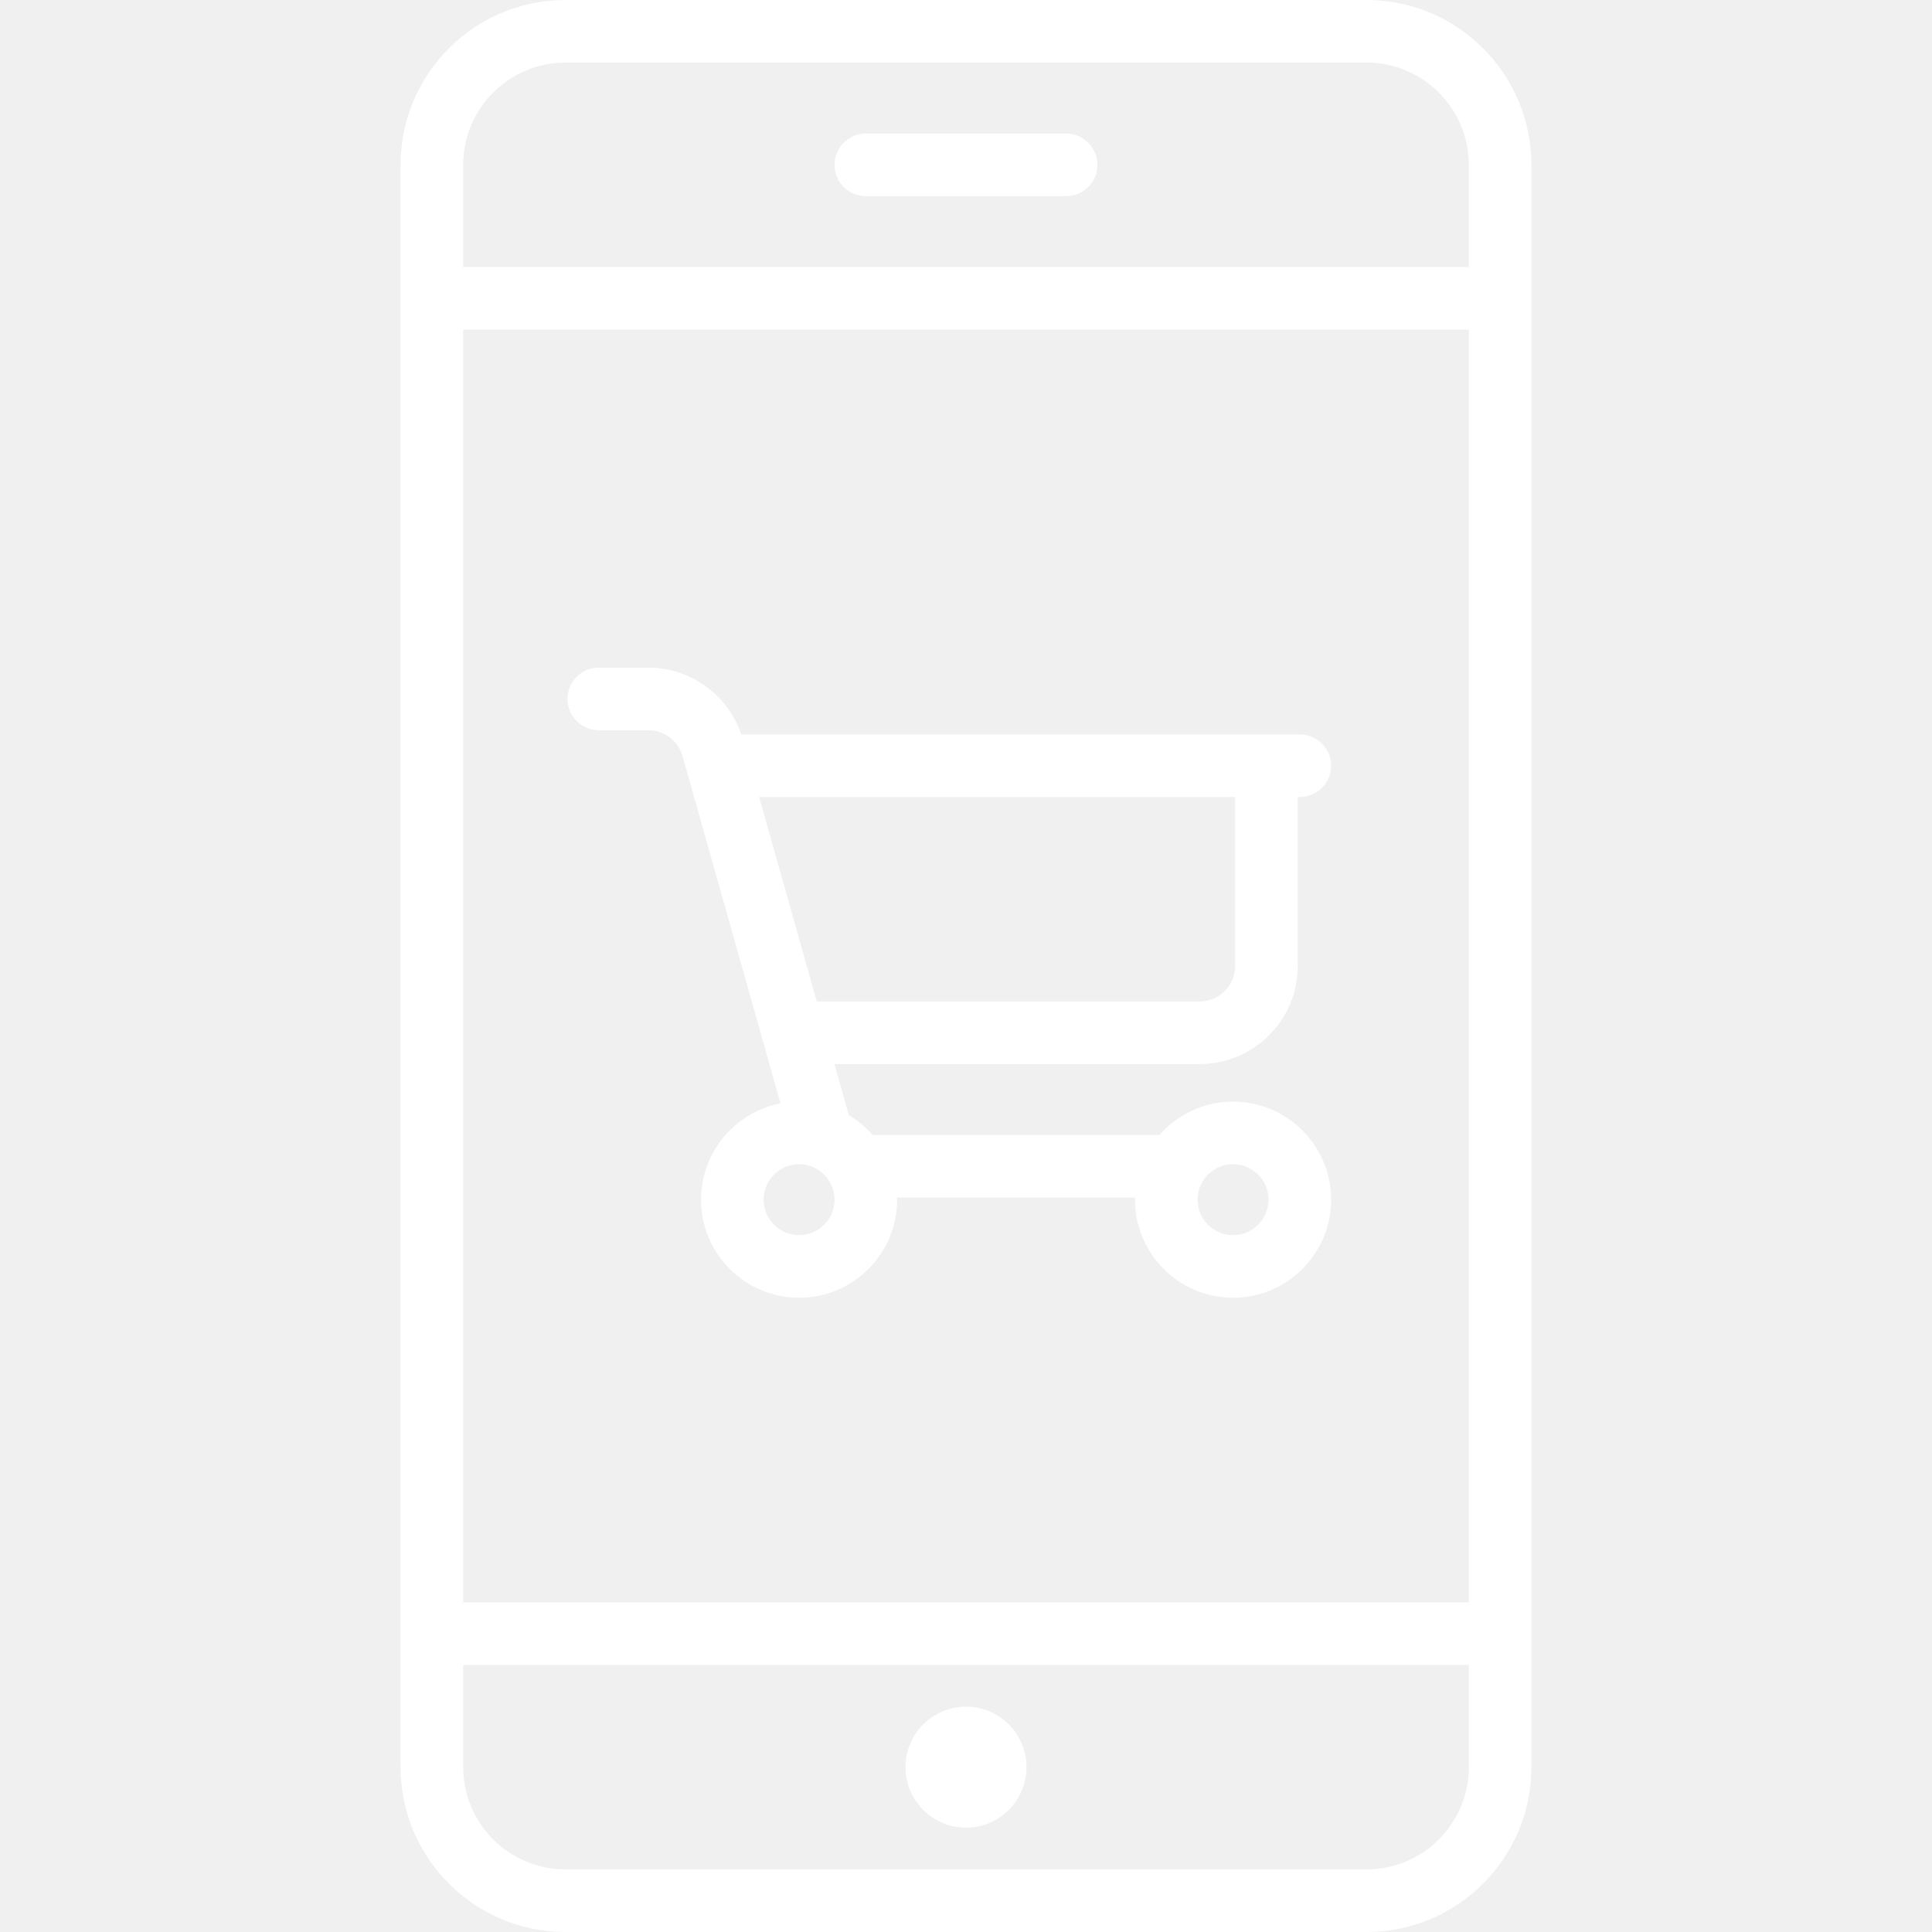
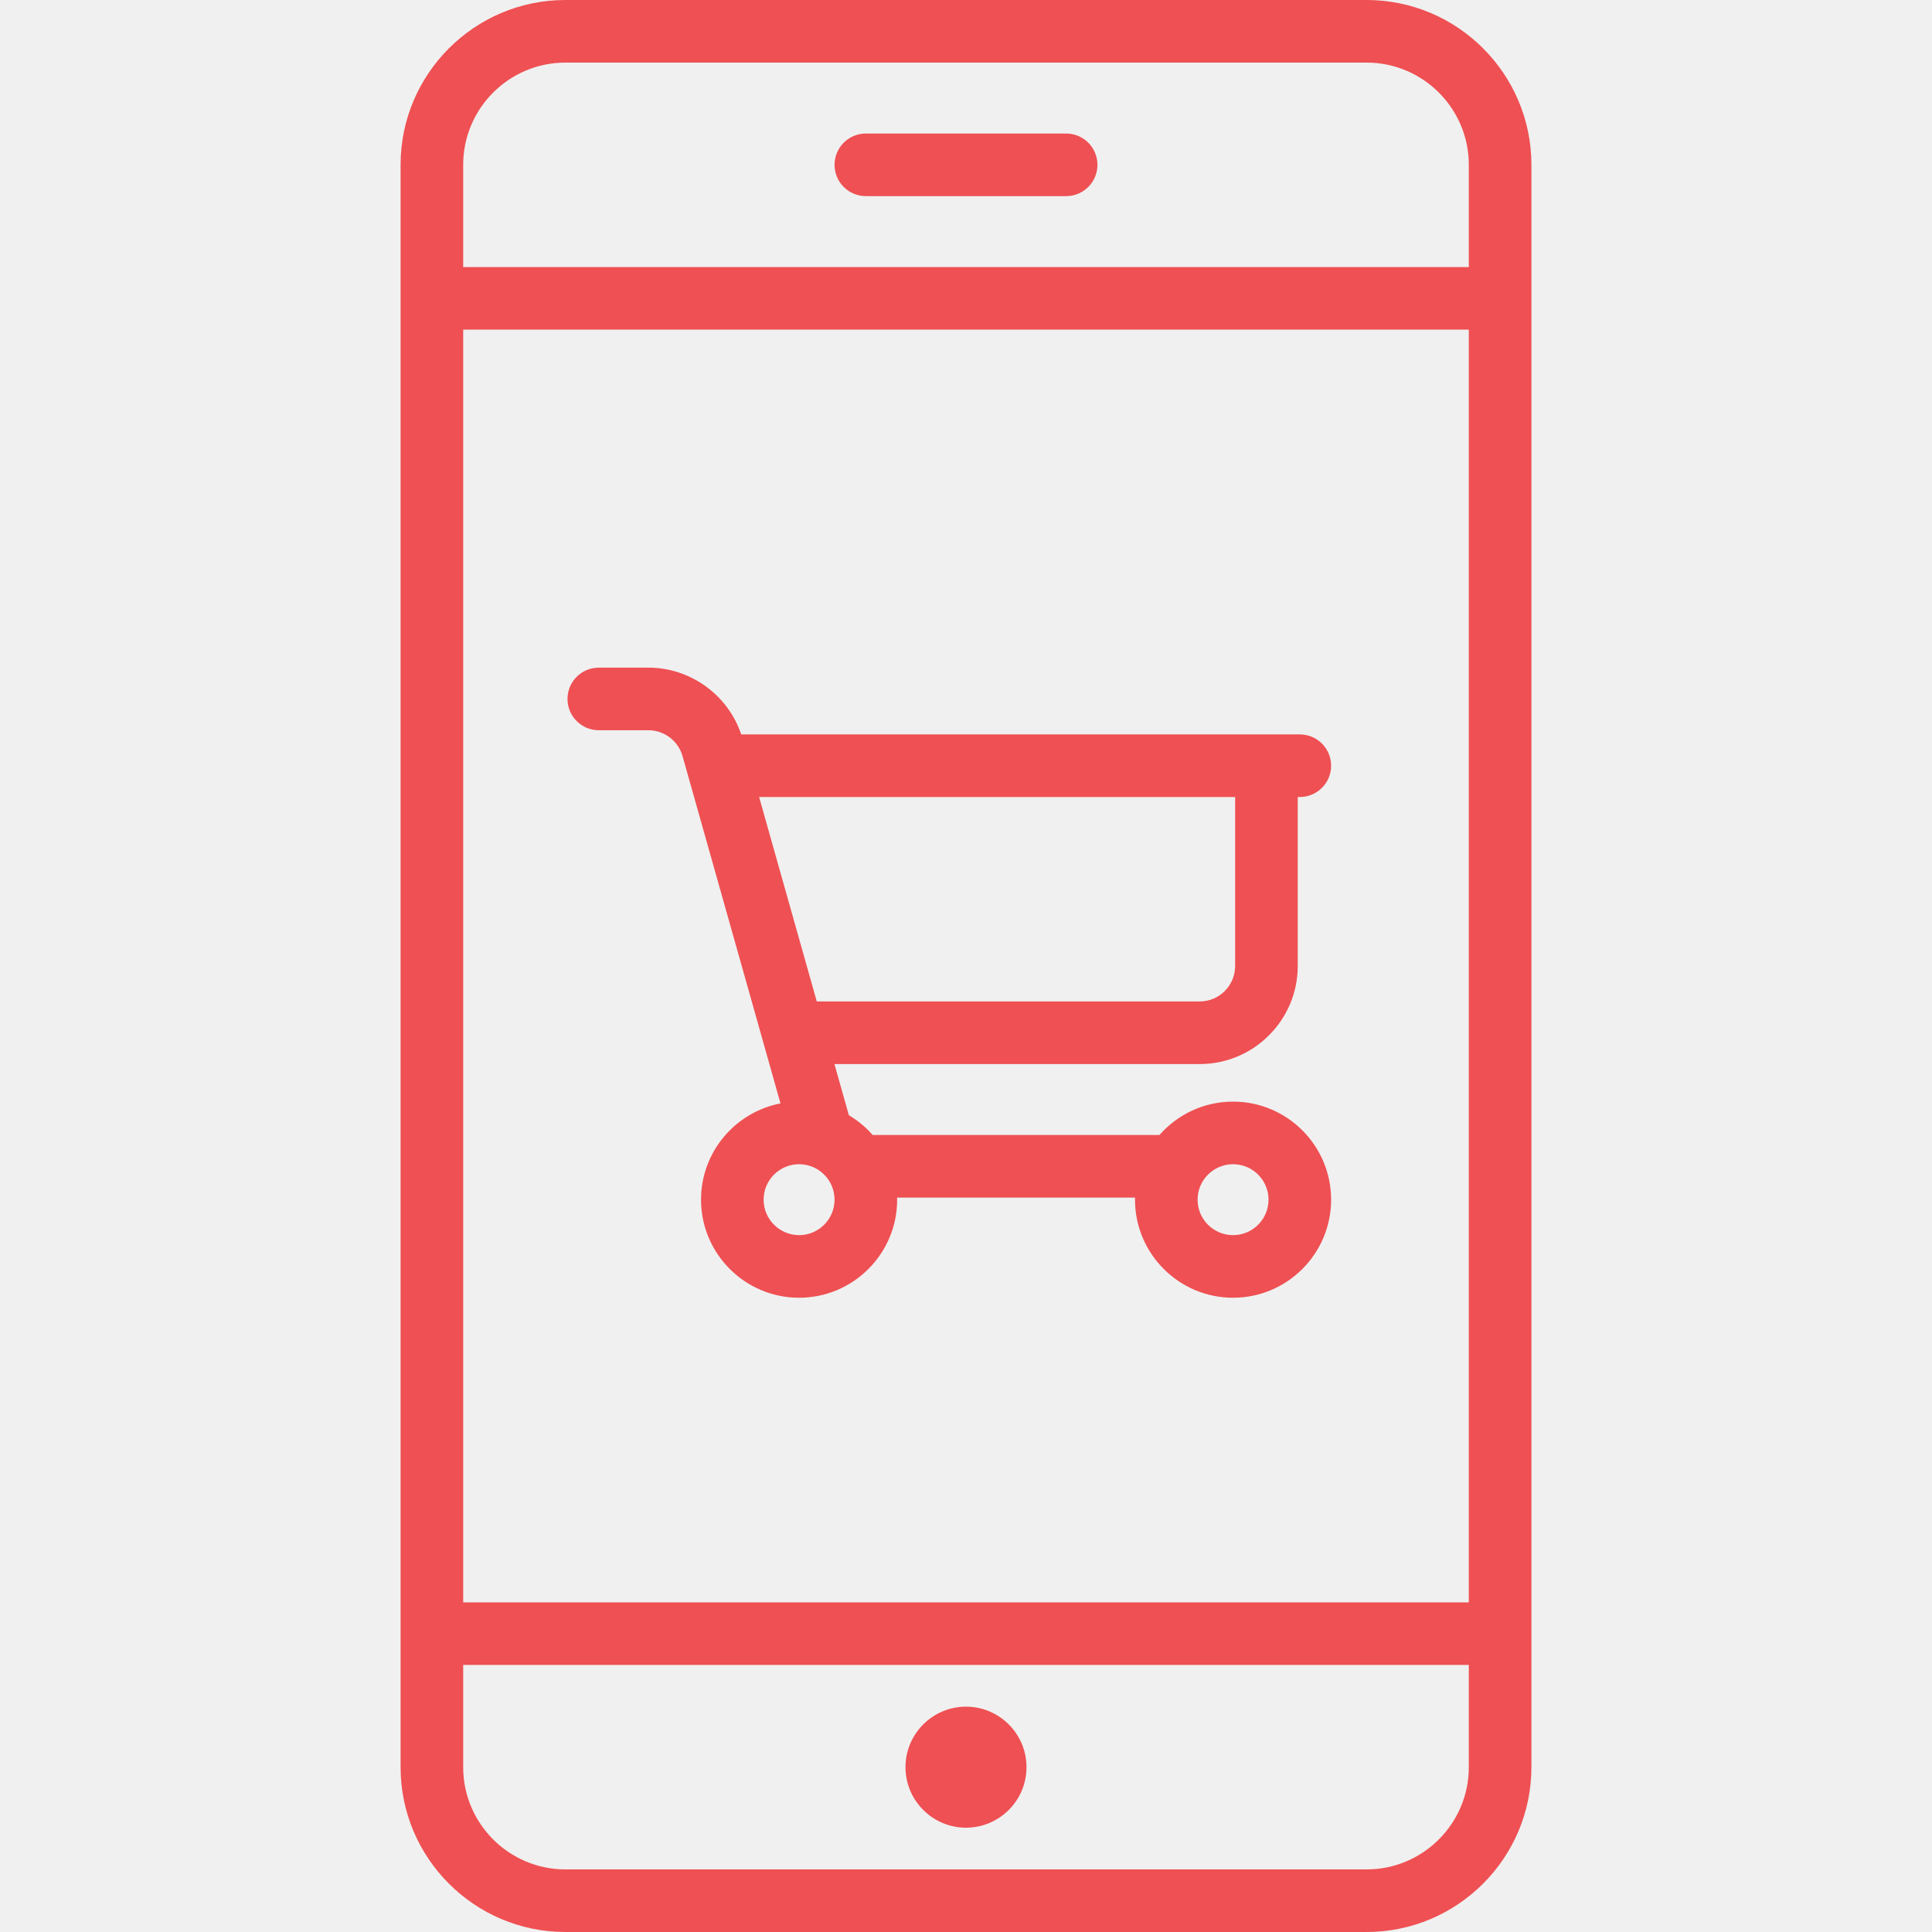
<svg xmlns="http://www.w3.org/2000/svg" version="1.1" viewBox="0 0 463 463" enable-background="new 0 0 463 463" width="512px" height="512px">
  <g>
-     <path style="fill:#FFFFFF;" d="m327.5,0h-192c-21.78,0-39.5,17.72-39.5,39.5v384c0,21.78 17.72,39.5 39.5,39.5h192c21.78,0 39.5-17.72 39.5-39.5v-384c0-21.78-17.72-39.5-39.5-39.5zm-216.5,79h241v305h-241v-305zm24.5-64h192c13.509,0 24.5,10.991 24.5,24.5v24.5h-241v-24.5c0-13.509 10.991-24.5 24.5-24.5zm192,433h-192c-13.509,0-24.5-10.991-24.5-24.5v-24.5h241v24.5c0,13.509-10.991,24.5-24.5,24.5z" fill="#000000" />
-     <path style="fill:#FFFFFF;" d="m207.5,47h48c4.142,0 7.5-3.358 7.5-7.5s-3.358-7.5-7.5-7.5h-48c-4.142,0-7.5,3.358-7.5,7.5s3.358,7.5 7.5,7.5z" fill="#000000" />
-     <path style="fill:#FFFFFF;" d="m231.5,409c-7.995,0-14.5,6.505-14.5,14.5s6.505,14.5 14.5,14.5 14.5-6.505 14.5-14.5-6.505-14.5-14.5-14.5z" fill="#000000" />
-     <path style="fill:#FFFFFF;" d="m295.5,264c-7.023,0-13.332,3.101-17.641,8h-68.718c-1.638-1.863-3.565-3.464-5.711-4.735l-3.459-12.265h87.529c12.958,0 23.5-10.542 23.5-23.5v-40.5h0.5c4.142,0 7.5-3.358 7.5-7.5s-3.358-7.5-7.5-7.5h-133.862c-3.197-9.473-12.172-16-22.25-16h-11.888c-4.142,0-7.5,3.358-7.5,7.5s3.358,7.5 7.5,7.5h11.888c3.789,0 7.152,2.546 8.181,6.193l23.476,83.236c-10.834,2.088-19.045,11.636-19.045,23.071 0,12.958 10.542,23.5 23.5,23.5s23.5-10.542 23.5-23.5c0-0.168-0.009-0.333-0.013-0.5h57.026c-0.004,0.167-0.013,0.332-0.013,0.5 0,12.958 10.542,23.5 23.5,23.5s23.5-10.542 23.5-23.5-10.542-23.5-23.5-23.5zm.5-32.5c0,4.687-3.813,8.5-8.5,8.5h-91.76l-13.82-49h114.08v40.5zm-104.5,64.5c-4.687,0-8.5-3.813-8.5-8.5s3.813-8.5 8.5-8.5 8.5,3.813 8.5,8.5-3.813,8.5-8.5,8.5zm104,0c-4.687,0-8.5-3.813-8.5-8.5s3.813-8.5 8.5-8.5 8.5,3.813 8.5,8.5-3.813,8.5-8.5,8.5z" fill="#ef5350" />
+     <path style="fill:#EF5053;" d="m327.5,0h-192c-21.78,0-39.5,17.72-39.5,39.5v384c0,21.78 17.72,39.5 39.5,39.5h192c21.78,0 39.5-17.72 39.5-39.5v-384c0-21.78-17.72-39.5-39.5-39.5zm-216.5,79h241v305h-241v-305zm24.5-64h192c13.509,0 24.5,10.991 24.5,24.5v24.5h-241v-24.5c0-13.509 10.991-24.5 24.5-24.5zm192,433h-192c-13.509,0-24.5-10.991-24.5-24.5v-24.5h241v24.5c0,13.509-10.991,24.5-24.5,24.5z" fill="#000000" />
+     <path style="fill:#EF5053;" d="m207.5,47h48c4.142,0 7.5-3.358 7.5-7.5s-3.358-7.5-7.5-7.5h-48c-4.142,0-7.5,3.358-7.5,7.5s3.358,7.5 7.5,7.5z" fill="#000000" />
+     <path style="fill:#EF5053;" d="m231.5,409c-7.995,0-14.5,6.505-14.5,14.5s6.505,14.5 14.5,14.5 14.5-6.505 14.5-14.5-6.505-14.5-14.5-14.5z" fill="#000000" />
+     <path style="fill:#EF5053;" d="m295.5,264c-7.023,0-13.332,3.101-17.641,8h-68.718c-1.638-1.863-3.565-3.464-5.711-4.735l-3.459-12.265h87.529c12.958,0 23.5-10.542 23.5-23.5v-40.5h0.5c4.142,0 7.5-3.358 7.5-7.5s-3.358-7.5-7.5-7.5h-133.862c-3.197-9.473-12.172-16-22.25-16h-11.888c-4.142,0-7.5,3.358-7.5,7.5s3.358,7.5 7.5,7.5h11.888c3.789,0 7.152,2.546 8.181,6.193l23.476,83.236c-10.834,2.088-19.045,11.636-19.045,23.071 0,12.958 10.542,23.5 23.5,23.5s23.5-10.542 23.5-23.5c0-0.168-0.009-0.333-0.013-0.5h57.026c-0.004,0.167-0.013,0.332-0.013,0.5 0,12.958 10.542,23.5 23.5,23.5s23.5-10.542 23.5-23.5-10.542-23.5-23.5-23.5zm.5-32.5c0,4.687-3.813,8.5-8.5,8.5h-91.76l-13.82-49h114.08v40.5zm-104.5,64.5c-4.687,0-8.5-3.813-8.5-8.5s3.813-8.5 8.5-8.5 8.5,3.813 8.5,8.5-3.813,8.5-8.5,8.5zm104,0c-4.687,0-8.5-3.813-8.5-8.5s3.813-8.5 8.5-8.5 8.5,3.813 8.5,8.5-3.813,8.5-8.5,8.5z" fill="#ef5350" />
  </g>
</svg>
